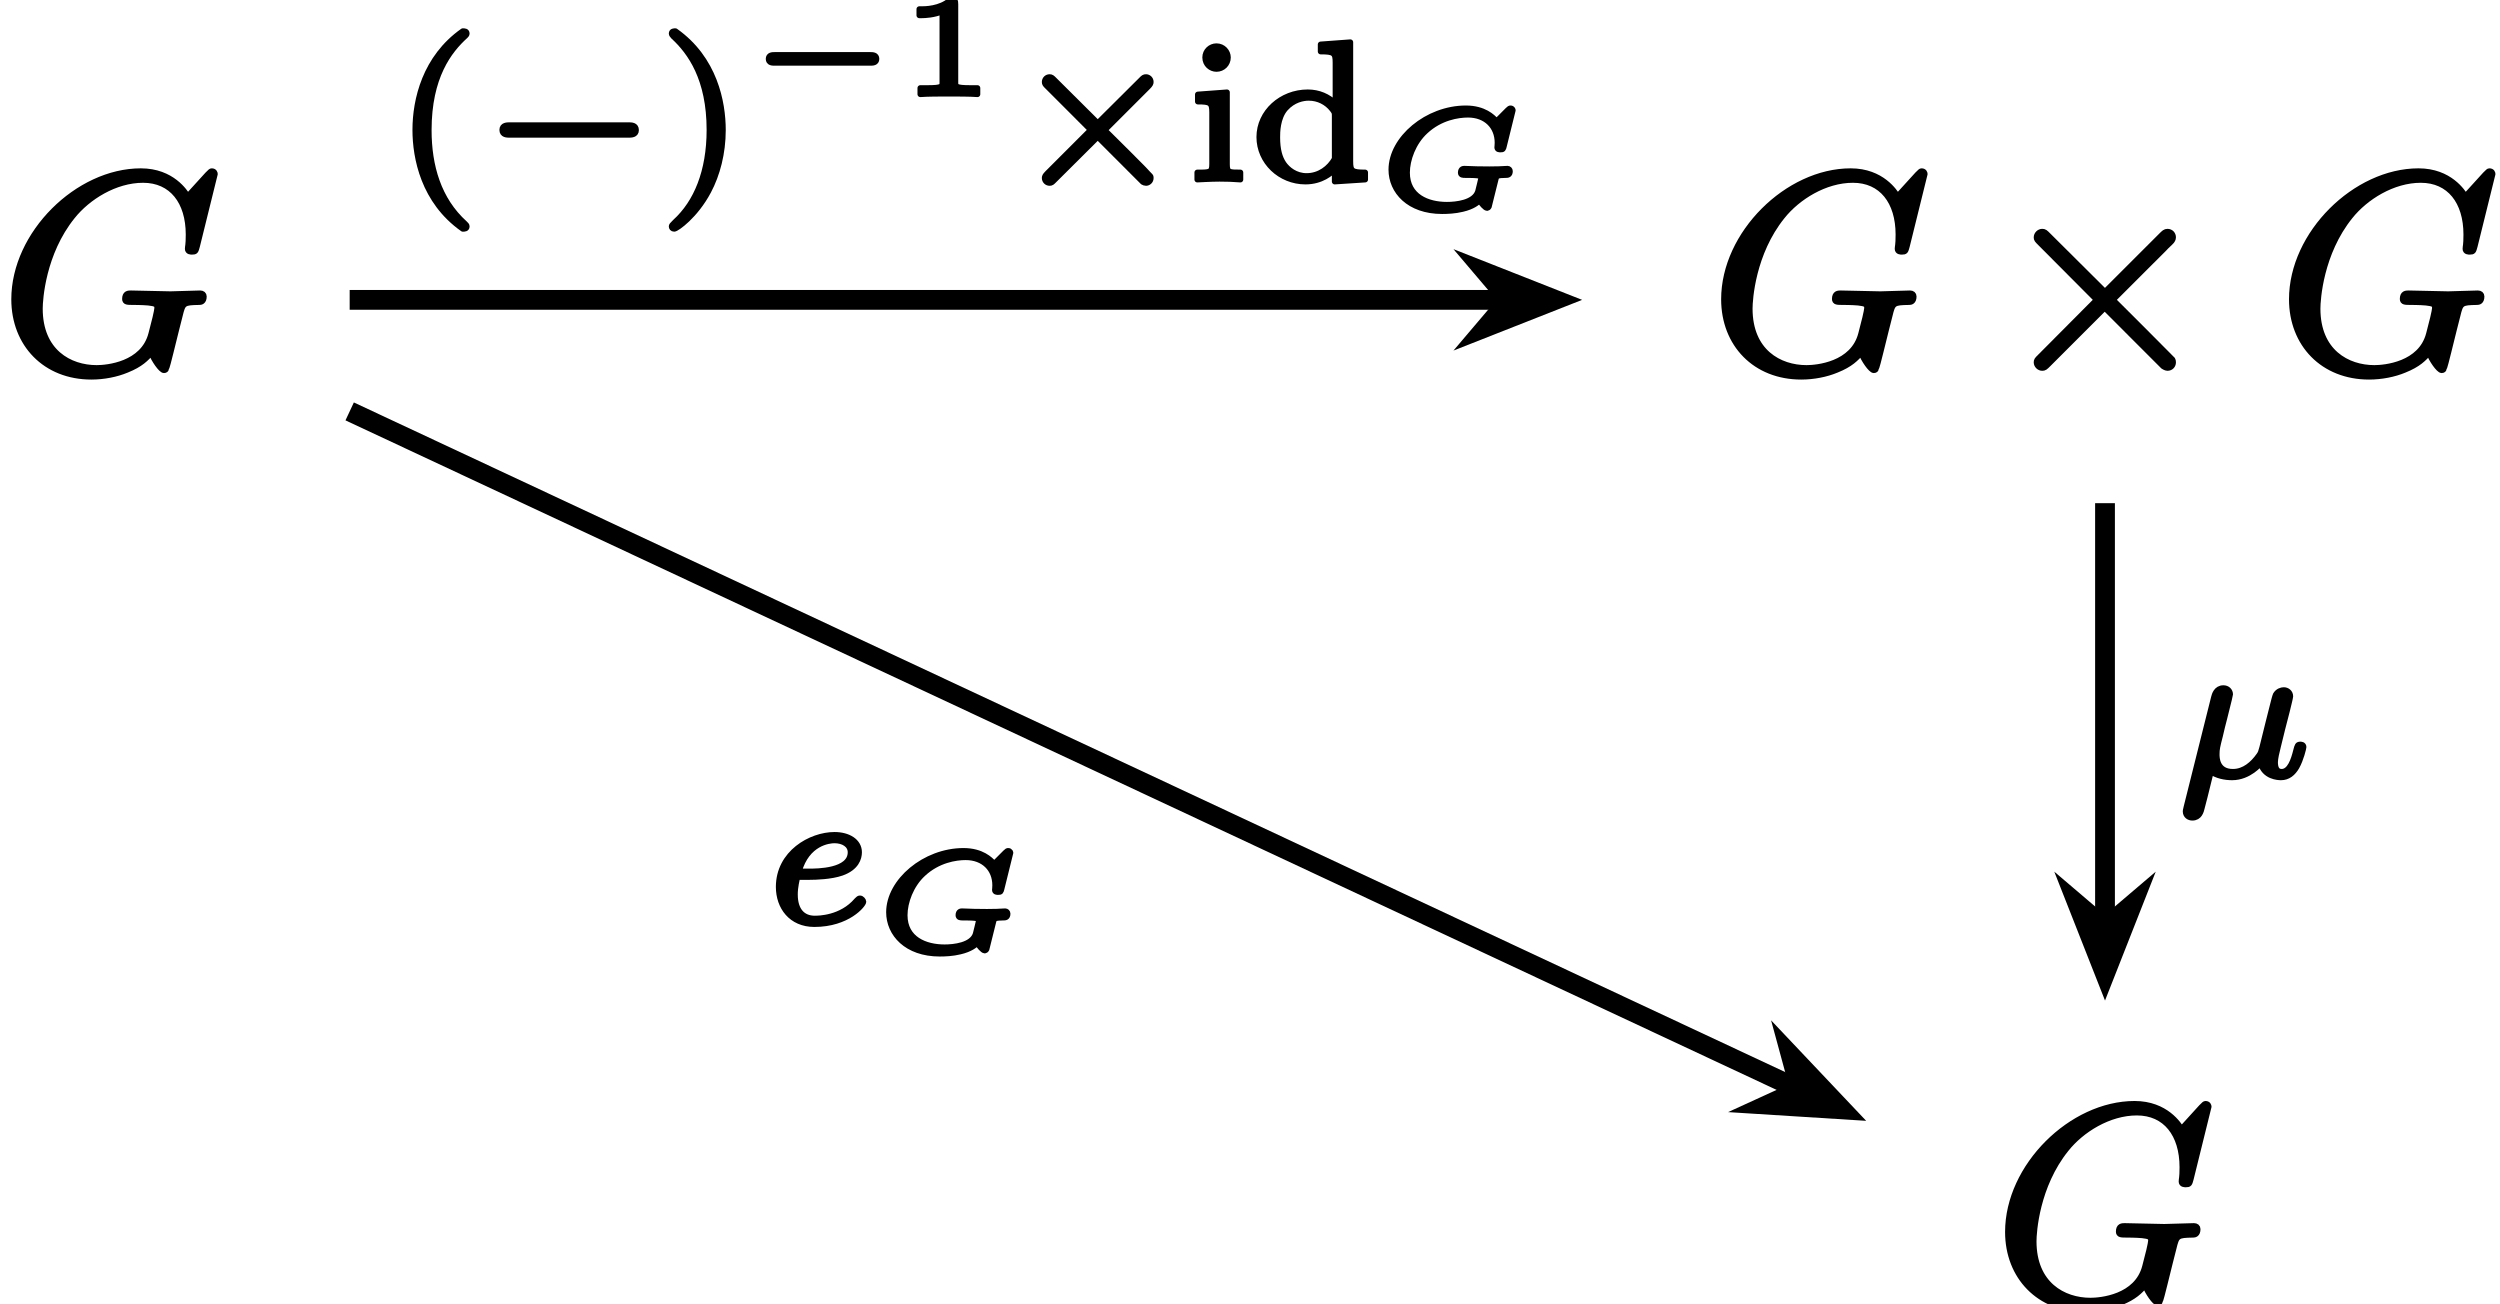
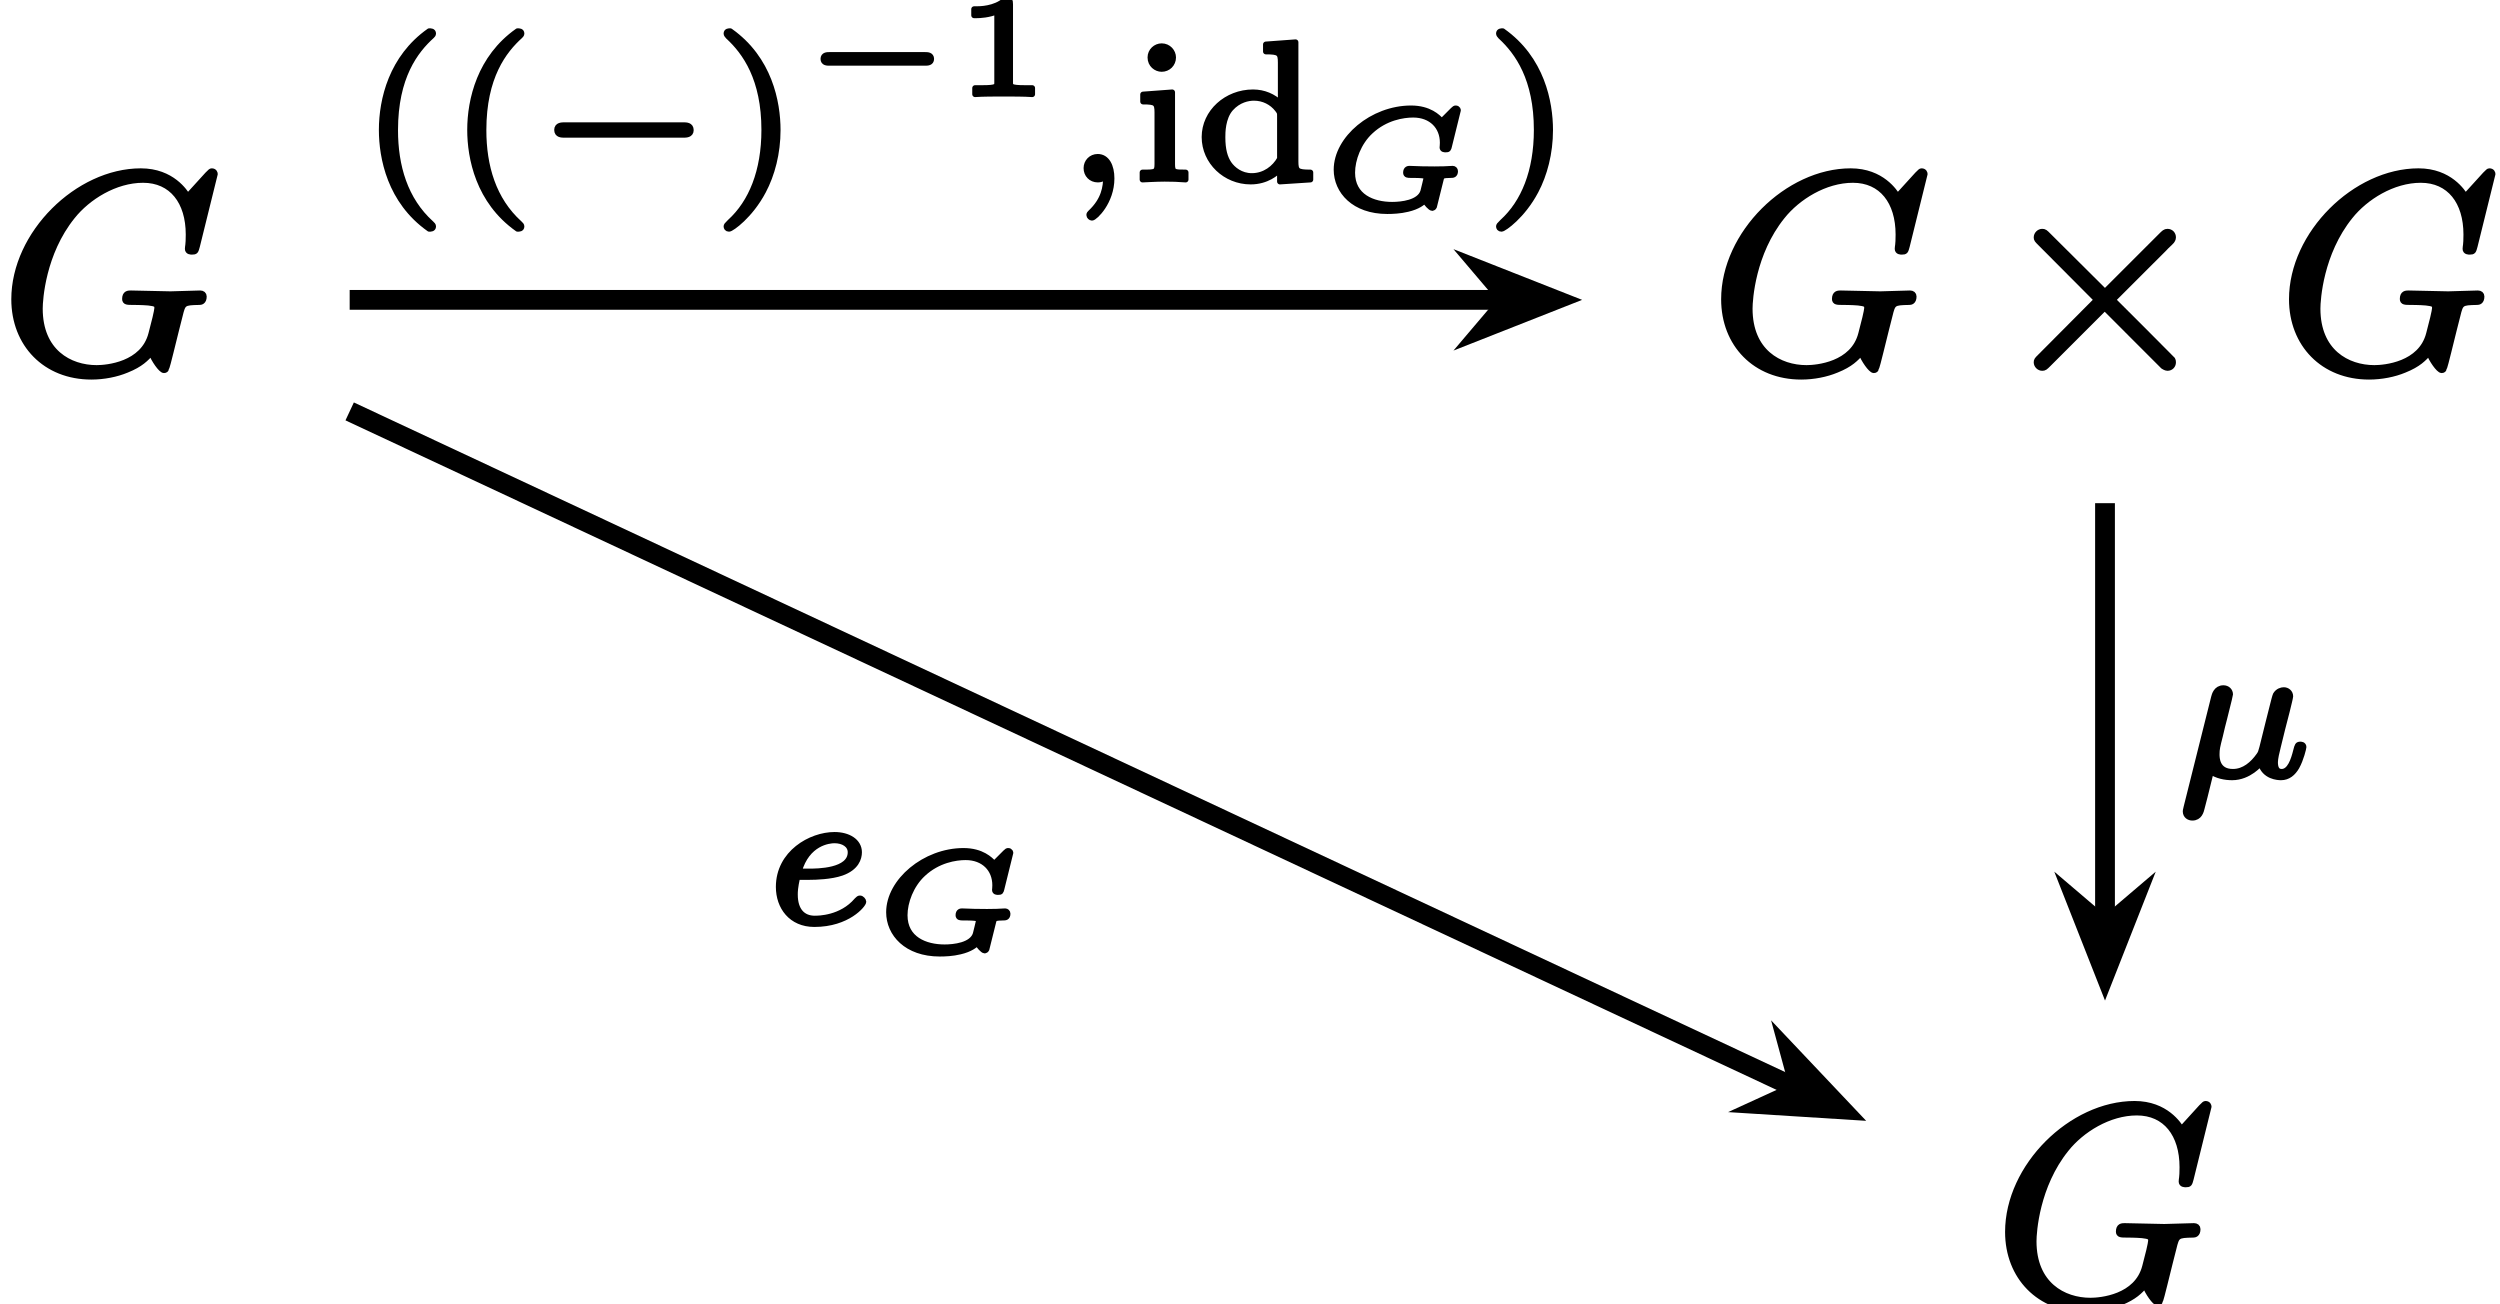
<svg xmlns="http://www.w3.org/2000/svg" xmlns:xlink="http://www.w3.org/1999/xlink" version="1.1" width="88.09pt" height="45.918pt" viewBox="-65.719 -67.863 88.09 45.918">
  <defs>
+     <path id="g5-71" d="M4.259-1.051C4.294-1.136 4.319-1.156 4.603-1.161C4.667-1.161 4.752-1.161 4.752-1.3C4.752-1.35 4.712-1.385 4.667-1.385C4.568-1.385 4.458-1.37 4.359-1.37C4.249-1.37 4.134-1.365 4.025-1.365C3.875-1.365 3.731-1.37 3.582-1.37C3.442-1.37 3.288-1.385 3.148-1.385C3.113-1.385 3.019-1.385 3.019-1.245C3.019-1.161 3.093-1.161 3.178-1.161H3.283C3.387-1.161 3.577-1.156 3.676-1.136C3.711-1.126 3.741-1.121 3.741-1.076C3.741-1.041 3.641-.643 3.626-.583C3.497-.179 2.859-.115 2.531-.115C1.853-.115 1.126-.399 1.126-1.245C1.126-1.709 1.345-2.311 1.773-2.705C2.296-3.193 2.924-3.288 3.273-3.288C3.915-3.288 4.314-2.869 4.314-2.301C4.314-2.192 4.304-2.167 4.304-2.137C4.304-2.062 4.374-2.062 4.418-2.062C4.513-2.062 4.513-2.077 4.538-2.172L4.852-3.442C4.852-3.447 4.852-3.512 4.772-3.512C4.742-3.512 4.737-3.507 4.677-3.452L4.334-3.108C4.324-3.098 4.289-3.064 4.279-3.064S4.269-3.068 4.254-3.083C4.144-3.198 3.846-3.512 3.198-3.512C1.838-3.512 .573-2.446 .573-1.35C.573-.598 1.191 .11 2.361 .11C2.54 .11 2.814 .1 3.078 .035C3.442-.05 3.611-.194 3.681-.269C3.741-.164 3.885 0 3.945 0C3.96 0 3.995-.015 4.01-.05C4.02-.095 4.085-.364 4.105-.433L4.259-1.051Z" />
    <path id="g4-22" d="M.377 1.123C.349 1.227 .349 1.262 .349 1.269C.349 1.423 .474 1.492 .586 1.492C.837 1.492 .893 1.262 .921 1.144C.934 1.109 1.074 .551 1.241-.133C1.458 .014 1.736 .07 1.988 .07C2.587 .07 2.978-.418 2.992-.432C3.124 .049 3.605 .07 3.71 .07C3.961 .07 4.135-.084 4.261-.3C4.414-.572 4.505-.969 4.505-.997C4.505-1.088 4.414-1.088 4.394-1.088C4.296-1.088 4.289-1.06 4.24-.872C4.156-.537 4.024-.126 3.731-.126C3.55-.126 3.501-.279 3.501-.467C3.501-.586 3.557-.837 3.605-1.018C3.654-1.206 3.724-1.492 3.759-1.646L3.919-2.267C3.961-2.441 4.038-2.748 4.038-2.783C4.038-2.922 3.926-3.006 3.808-3.006C3.731-3.006 3.599-2.971 3.522-2.838C3.501-2.797 3.445-2.573 3.41-2.434L3.264-1.855L3.048-.983C2.999-.809 2.999-.795 2.936-.704C2.72-.398 2.413-.126 2.015-.126C1.444-.126 1.444-.621 1.444-.746C1.444-.928 1.465-1.018 1.562-1.395C1.632-1.702 1.646-1.75 1.716-2.022L1.813-2.413C1.848-2.559 1.918-2.824 1.918-2.852C1.918-2.978 1.82-3.075 1.681-3.075C1.43-3.075 1.367-2.831 1.346-2.748L.377 1.123Z" />
+     <path id="g4-59" d="M1.471-.112C1.471 .272 1.402 .718 .928 1.165C.9 1.193 .879 1.213 .879 1.248C.879 1.297 .934 1.346 .976 1.346C1.074 1.346 1.667 .788 1.667-.042C1.667-.474 1.499-.802 1.179-.802C.948-.802 .781-.621 .781-.404C.781-.181 .941 0 1.186 0C1.353 0 1.465-.112 1.471-.112Z" />
    <path id="g4-101" d="M1.562-1.59C1.757-1.59 2.308-1.604 2.685-1.736C3.201-1.918 3.299-2.253 3.299-2.462C3.299-2.845 2.915-3.075 2.434-3.075C1.597-3.075 .467-2.434 .467-1.241C.467-.537 .907 .07 1.723 .07C2.901 .07 3.452-.621 3.452-.718C3.452-.76 3.389-.837 3.333-.837C3.292-.837 3.278-.823 3.222-.767C2.678-.126 1.862-.126 1.736-.126C1.318-.126 1.039-.404 1.039-.969C1.039-1.067 1.039-1.206 1.123-1.59H1.562ZM1.179-1.785C1.465-2.797 2.239-2.88 2.434-2.88C2.741-2.88 2.999-2.727 2.999-2.462C2.999-1.785 1.82-1.785 1.52-1.785H1.179Z" />
-     <path id="g5-71" d="M4.259-1.051C4.294-1.136 4.319-1.156 4.603-1.161C4.667-1.161 4.752-1.161 4.752-1.3C4.752-1.35 4.712-1.385 4.667-1.385C4.568-1.385 4.458-1.37 4.359-1.37C4.249-1.37 4.134-1.365 4.025-1.365C3.875-1.365 3.731-1.37 3.582-1.37C3.442-1.37 3.288-1.385 3.148-1.385C3.113-1.385 3.019-1.385 3.019-1.245C3.019-1.161 3.093-1.161 3.178-1.161H3.283C3.387-1.161 3.577-1.156 3.676-1.136C3.711-1.126 3.741-1.121 3.741-1.076C3.741-1.041 3.641-.643 3.626-.583C3.497-.179 2.859-.115 2.531-.115C1.853-.115 1.126-.399 1.126-1.245C1.126-1.709 1.345-2.311 1.773-2.705C2.296-3.193 2.924-3.288 3.273-3.288C3.915-3.288 4.314-2.869 4.314-2.301C4.314-2.192 4.304-2.167 4.304-2.137C4.304-2.062 4.374-2.062 4.418-2.062C4.513-2.062 4.513-2.077 4.538-2.172L4.852-3.442C4.852-3.447 4.852-3.512 4.772-3.512C4.742-3.512 4.737-3.507 4.677-3.452L4.334-3.108C4.324-3.098 4.289-3.064 4.279-3.064S4.269-3.068 4.254-3.083C4.144-3.198 3.846-3.512 3.198-3.512C1.838-3.512 .573-2.446 .573-1.35C.573-.598 1.191 .11 2.361 .11C2.54 .11 2.814 .1 3.078 .035C3.442-.05 3.611-.194 3.681-.269C3.741-.164 3.885 0 3.945 0C3.96 0 3.995-.015 4.01-.05C4.02-.095 4.085-.364 4.105-.433L4.259-1.051Z" />
    <path id="g7-49" d="M1.983-3.168C1.983-3.318 1.968-3.318 1.803-3.318C1.45-2.999 .897-2.999 .797-2.999H.712V-2.78H.797C.912-2.78 1.235-2.795 1.524-2.919V-.428C1.524-.274 1.524-.219 .996-.219H.747V0C1.021-.02 1.465-.02 1.753-.02S2.486-.02 2.76 0V-.219H2.511C1.983-.219 1.983-.274 1.983-.428V-3.168Z" />
    <path id="g1-0" d="M5.189-1.576C5.3-1.576 5.467-1.576 5.467-1.743C5.467-1.918 5.307-1.918 5.189-1.918H1.032C.921-1.918 .753-1.918 .753-1.75C.753-1.576 .914-1.576 1.032-1.576H5.189Z" />
-     <path id="g1-2" d="M4.882-3.271C4.958-3.347 4.979-3.389 4.979-3.438C4.979-3.55 4.889-3.612 4.812-3.612C4.742-3.612 4.721-3.592 4.638-3.508L3.11-1.988L1.576-3.515C1.506-3.585 1.478-3.612 1.416-3.612C1.318-3.612 1.241-3.536 1.241-3.438C1.241-3.375 1.262-3.354 1.346-3.271L2.866-1.75L1.346-.23C1.248-.133 1.241-.098 1.241-.056C1.241 .042 1.318 .119 1.416 .119C1.478 .119 1.499 .098 1.576 .021L3.11-1.506L4.7 .084C4.735 .105 4.77 .119 4.812 .119C4.889 .119 4.979 .056 4.979-.056C4.979-.112 4.965-.126 4.944-.146C4.931-.174 3.578-1.527 3.354-1.743L4.882-3.271Z" />
    <path id="g6-40" d="M2.476-5.23C1.151-4.296 .802-2.817 .802-1.75C.802-.767 1.095 .76 2.476 1.736C2.532 1.736 2.615 1.736 2.615 1.653C2.615 1.611 2.594 1.597 2.545 1.548C1.618 .711 1.276-.474 1.276-1.743C1.276-3.626 1.995-4.547 2.566-5.063C2.594-5.091 2.615-5.112 2.615-5.147C2.615-5.23 2.532-5.23 2.476-5.23Z" />
    <path id="g6-41" d="M.628-5.23C.579-5.23 .495-5.23 .495-5.147C.495-5.112 .516-5.091 .558-5.042C1.158-4.491 1.827-3.55 1.827-1.75C1.827-.293 1.374 .809 .621 1.492C.502 1.611 .495 1.618 .495 1.653S.516 1.736 .586 1.736C.669 1.736 1.332 1.276 1.792 .404C2.099-.174 2.301-.928 2.301-1.743C2.301-2.727 2.008-4.254 .628-5.23Z" />
    <path id="g6-100" d="M2.483-4.763V-4.512C2.95-4.512 3.006-4.463 3.006-4.122V-2.678C2.748-2.929 2.413-3.075 2.029-3.075C1.102-3.075 .321-2.378 .321-1.499C.321-.628 1.06 .07 1.946 .07C2.518 .07 2.859-.237 2.978-.363V.07L4.052 0V-.251C3.585-.251 3.529-.3 3.529-.642V-4.84L2.483-4.763ZM2.978-.732C2.797-.404 2.441-.126 1.988-.126C1.597-.126 1.318-.356 1.179-.558C1.039-.767 .955-1.046 .955-1.492C.955-1.653 .955-2.176 1.241-2.504C1.52-2.817 1.862-2.88 2.064-2.88C2.399-2.88 2.699-2.727 2.894-2.476C2.978-2.364 2.978-2.357 2.978-2.225V-.732Z" />
    <path id="g6-105" d="M1.471-4.303C1.471-4.505 1.304-4.7 1.067-4.7C.858-4.7 .669-4.533 .669-4.303C.669-4.052 .872-3.898 1.067-3.898C1.29-3.898 1.471-4.073 1.471-4.303ZM.411-2.999V-2.748C.851-2.748 .914-2.706 .914-2.364V-.551C.914-.251 .844-.251 .391-.251V0C.404 0 .893-.028 1.172-.028C1.416-.028 1.667-.021 1.911 0V-.251C1.506-.251 1.437-.251 1.437-.544V-3.075L.411-2.999Z" />
    <path id="g0-2" d="M3.875-2.77L1.883-4.752C1.763-4.872 1.743-4.892 1.664-4.892C1.564-4.892 1.465-4.802 1.465-4.692C1.465-4.623 1.484-4.603 1.594-4.493L3.587-2.491L1.594-.488C1.484-.379 1.465-.359 1.465-.289C1.465-.179 1.564-.09 1.664-.09C1.743-.09 1.763-.11 1.883-.229L3.866-2.212L5.928-.149C5.948-.139 6.017-.09 6.077-.09C6.197-.09 6.276-.179 6.276-.289C6.276-.309 6.276-.349 6.247-.399C6.237-.418 4.653-1.983 4.154-2.491L5.978-4.314C6.027-4.374 6.177-4.503 6.227-4.563C6.237-4.583 6.276-4.623 6.276-4.692C6.276-4.802 6.197-4.892 6.077-4.892C5.998-4.892 5.958-4.852 5.848-4.742L3.875-2.77Z" />
    <path id="g2-0" d="M4.384-1.106C4.463-1.106 4.598-1.106 4.598-1.245S4.463-1.385 4.384-1.385H1.011C.932-1.385 .797-1.385 .797-1.245S.932-1.106 1.011-1.106H4.384Z" />
    <path id="g3-71" d="M7.572-6.924C7.572-6.954 7.552-7.024 7.462-7.024C7.432-7.024 7.422-7.014 7.313-6.904L6.615-6.137C6.526-6.276 6.067-7.024 4.961-7.024C2.74-7.024 .498-4.822 .498-2.511C.498-.927 1.604 .219 3.218 .219C3.656 .219 4.105 .13 4.463-.02C4.961-.219 5.151-.428 5.33-.628C5.42-.379 5.679-.01 5.778-.01C5.828-.01 5.848-.04 5.848-.05C5.868-.07 5.968-.448 6.017-.658L6.207-1.425C6.247-1.594 6.296-1.763 6.336-1.933C6.446-2.381 6.456-2.401 7.024-2.411C7.073-2.411 7.183-2.421 7.183-2.61C7.183-2.68 7.133-2.72 7.054-2.72C6.824-2.72 6.237-2.69 6.007-2.69C5.699-2.69 4.922-2.72 4.613-2.72C4.523-2.72 4.403-2.72 4.403-2.521C4.403-2.411 4.483-2.411 4.702-2.411C4.712-2.411 5.001-2.411 5.23-2.391C5.489-2.361 5.539-2.331 5.539-2.202C5.539-2.112 5.43-1.664 5.33-1.295C5.051-.199 3.756-.09 3.407-.09C2.451-.09 1.405-.658 1.405-2.182C1.405-2.491 1.504-4.134 2.55-5.43C3.088-6.107 4.055-6.715 5.041-6.715C6.057-6.715 6.645-5.948 6.645-4.792C6.645-4.394 6.615-4.384 6.615-4.284S6.725-4.184 6.765-4.184C6.894-4.184 6.894-4.204 6.944-4.384L7.572-6.924Z" />
  </defs>
  <g id="page1">
    <g transform="matrix(1 0 0 1 -52.2518 19.8356)">
      <use stroke="#000" stroke-width="0.20" stroke-linejoin="round" x="-13.467" y="-74.643" xlink:href="#g3-71" />
    </g>
    <g transform="matrix(1 0 0 1 -62.25676 19.8356)">
      <use stroke="#000" stroke-width="0.20" stroke-linejoin="round" x="56.786" y="-74.643" xlink:href="#g3-71" />
      <use stroke="#000" stroke-width="0.20" stroke-linejoin="round" x="66.833" y="-74.643" xlink:href="#g0-2" />
      <use stroke="#000" stroke-width="0.20" stroke-linejoin="round" x="76.795" y="-74.643" xlink:href="#g3-71" />
    </g>
    <g transform="matrix(1 0 0 1 -52.25184 19.8356)">
      <use stroke="#000" stroke-width="0.20" stroke-linejoin="round" x="56.786" y="-41.78" xlink:href="#g3-71" />
    </g>
    <path d="M-53.398-57.297H-12.707" stroke="#000" fill="none" stroke-width=".697" stroke-miterlimit="10" />
    <path d="M-10.922-57.297L-13.34-58.25L-12.531-57.297L-13.34-56.344Z" />
    <path d="M-10.922-57.297L-13.34-58.25L-12.531-57.297L-13.34-56.344Z" stroke="#000" fill="none" stroke-width=".697" stroke-miterlimit="10" />
-     <g transform="matrix(1 0 0 1 -30.2146 -19.7553)">
+     <g transform="matrix(1 0 0 1 -31.3977 -19.7553)">
      <use stroke="#000" stroke-width="0.20" stroke-linejoin="round" x="-21.673" y="-41.78" xlink:href="#g6-40" />
-       <use stroke="#000" stroke-width="0.20" stroke-linejoin="round" x="-18.56" y="-41.78" xlink:href="#g1-0" />
-       <use stroke="#000" stroke-width="0.20" stroke-linejoin="round" x="-12.333" y="-41.78" xlink:href="#g6-41" />
-       <use stroke="#000" stroke-width="0.20" stroke-linejoin="round" x="-9.219" y="-44.787" xlink:href="#g2-0" />
-       <use stroke="#000" stroke-width="0.20" stroke-linejoin="round" x="-3.823" y="-44.787" xlink:href="#g7-49" />
-       <use stroke="#000" stroke-width="0.20" stroke-linejoin="round" x=".065" y="-41.78" xlink:href="#g1-2" />
-       <use stroke="#000" stroke-width="0.20" stroke-linejoin="round" x="6.292" y="-41.78" xlink:href="#g6-105" />
-       <use stroke="#000" stroke-width="0.20" stroke-linejoin="round" x="8.547" y="-41.78" xlink:href="#g6-100" />
-       <use stroke="#000" stroke-width="0.20" stroke-linejoin="round" x="12.948" y="-40.778" xlink:href="#g5-71" />
+       <use stroke="#000" stroke-width="0.20" stroke-linejoin="round" x="-18.56" y="-41.78" xlink:href="#g6-40" />
+       <use stroke="#000" stroke-width="0.20" stroke-linejoin="round" x="-15.446" y="-41.78" xlink:href="#g1-0" />
+       <use stroke="#000" stroke-width="0.20" stroke-linejoin="round" x="-9.219" y="-41.78" xlink:href="#g6-41" />
+       <use stroke="#000" stroke-width="0.20" stroke-linejoin="round" x="-6.106" y="-44.787" xlink:href="#g2-0" />
+       <use stroke="#000" stroke-width="0.20" stroke-linejoin="round" x="-.71" y="-44.787" xlink:href="#g7-49" />
+       <use stroke="#000" stroke-width="0.20" stroke-linejoin="round" x="3.179" y="-41.78" xlink:href="#g4-59" />
+       <use stroke="#000" stroke-width="0.20" stroke-linejoin="round" x="5.545" y="-41.78" xlink:href="#g6-105" />
+       <use stroke="#000" stroke-width="0.20" stroke-linejoin="round" x="7.8" y="-41.78" xlink:href="#g6-100" />
+       <use stroke="#000" stroke-width="0.20" stroke-linejoin="round" x="12.2" y="-40.778" xlink:href="#g5-71" />
+       <use stroke="#000" stroke-width="0.20" stroke-linejoin="round" x="17.999" y="-41.78" xlink:href="#g6-41" />
    </g>
    <path d="M-53.398-53.367L-2.441-29.527" stroke="#000" fill="none" stroke-width=".697" stroke-miterlimit="10" />
    <path d="M-.824-28.773L-2.613-30.664L-2.285-29.457L-3.422-28.937Z" />
    <path d="M-.824-28.773L-2.613-30.664L-2.285-29.457L-3.422-28.937Z" stroke="#000" fill="none" stroke-width=".697" stroke-miterlimit="10" />
    <g transform="matrix(1 0 0 1 -17.0744 6.4089)">
      <use stroke="#000" stroke-width="0.20" stroke-linejoin="round" x="-21.673" y="-41.78" xlink:href="#g4-101" />
      <use stroke="#000" stroke-width="0.20" stroke-linejoin="round" x="-17.893" y="-40.778" xlink:href="#g5-71" />
    </g>
    <path d="M8.453-50.133V-35.344" stroke="#000" fill="none" stroke-width=".697" stroke-miterlimit="10" />
    <path d="M8.453-33.559L9.406-35.98L8.453-35.168L7.5-35.98Z" />
    <path d="M8.453-33.559L9.406-35.98L8.453-35.168L7.5-35.98Z" stroke="#000" fill="none" stroke-width=".697" stroke-miterlimit="10" />
    <g transform="matrix(1 0 0 1 32.6176 1.2384)">
      <use stroke="#000" stroke-width="0.20" stroke-linejoin="round" x="-21.673" y="-41.78" xlink:href="#g4-22" />
    </g>
  </g>
</svg>
